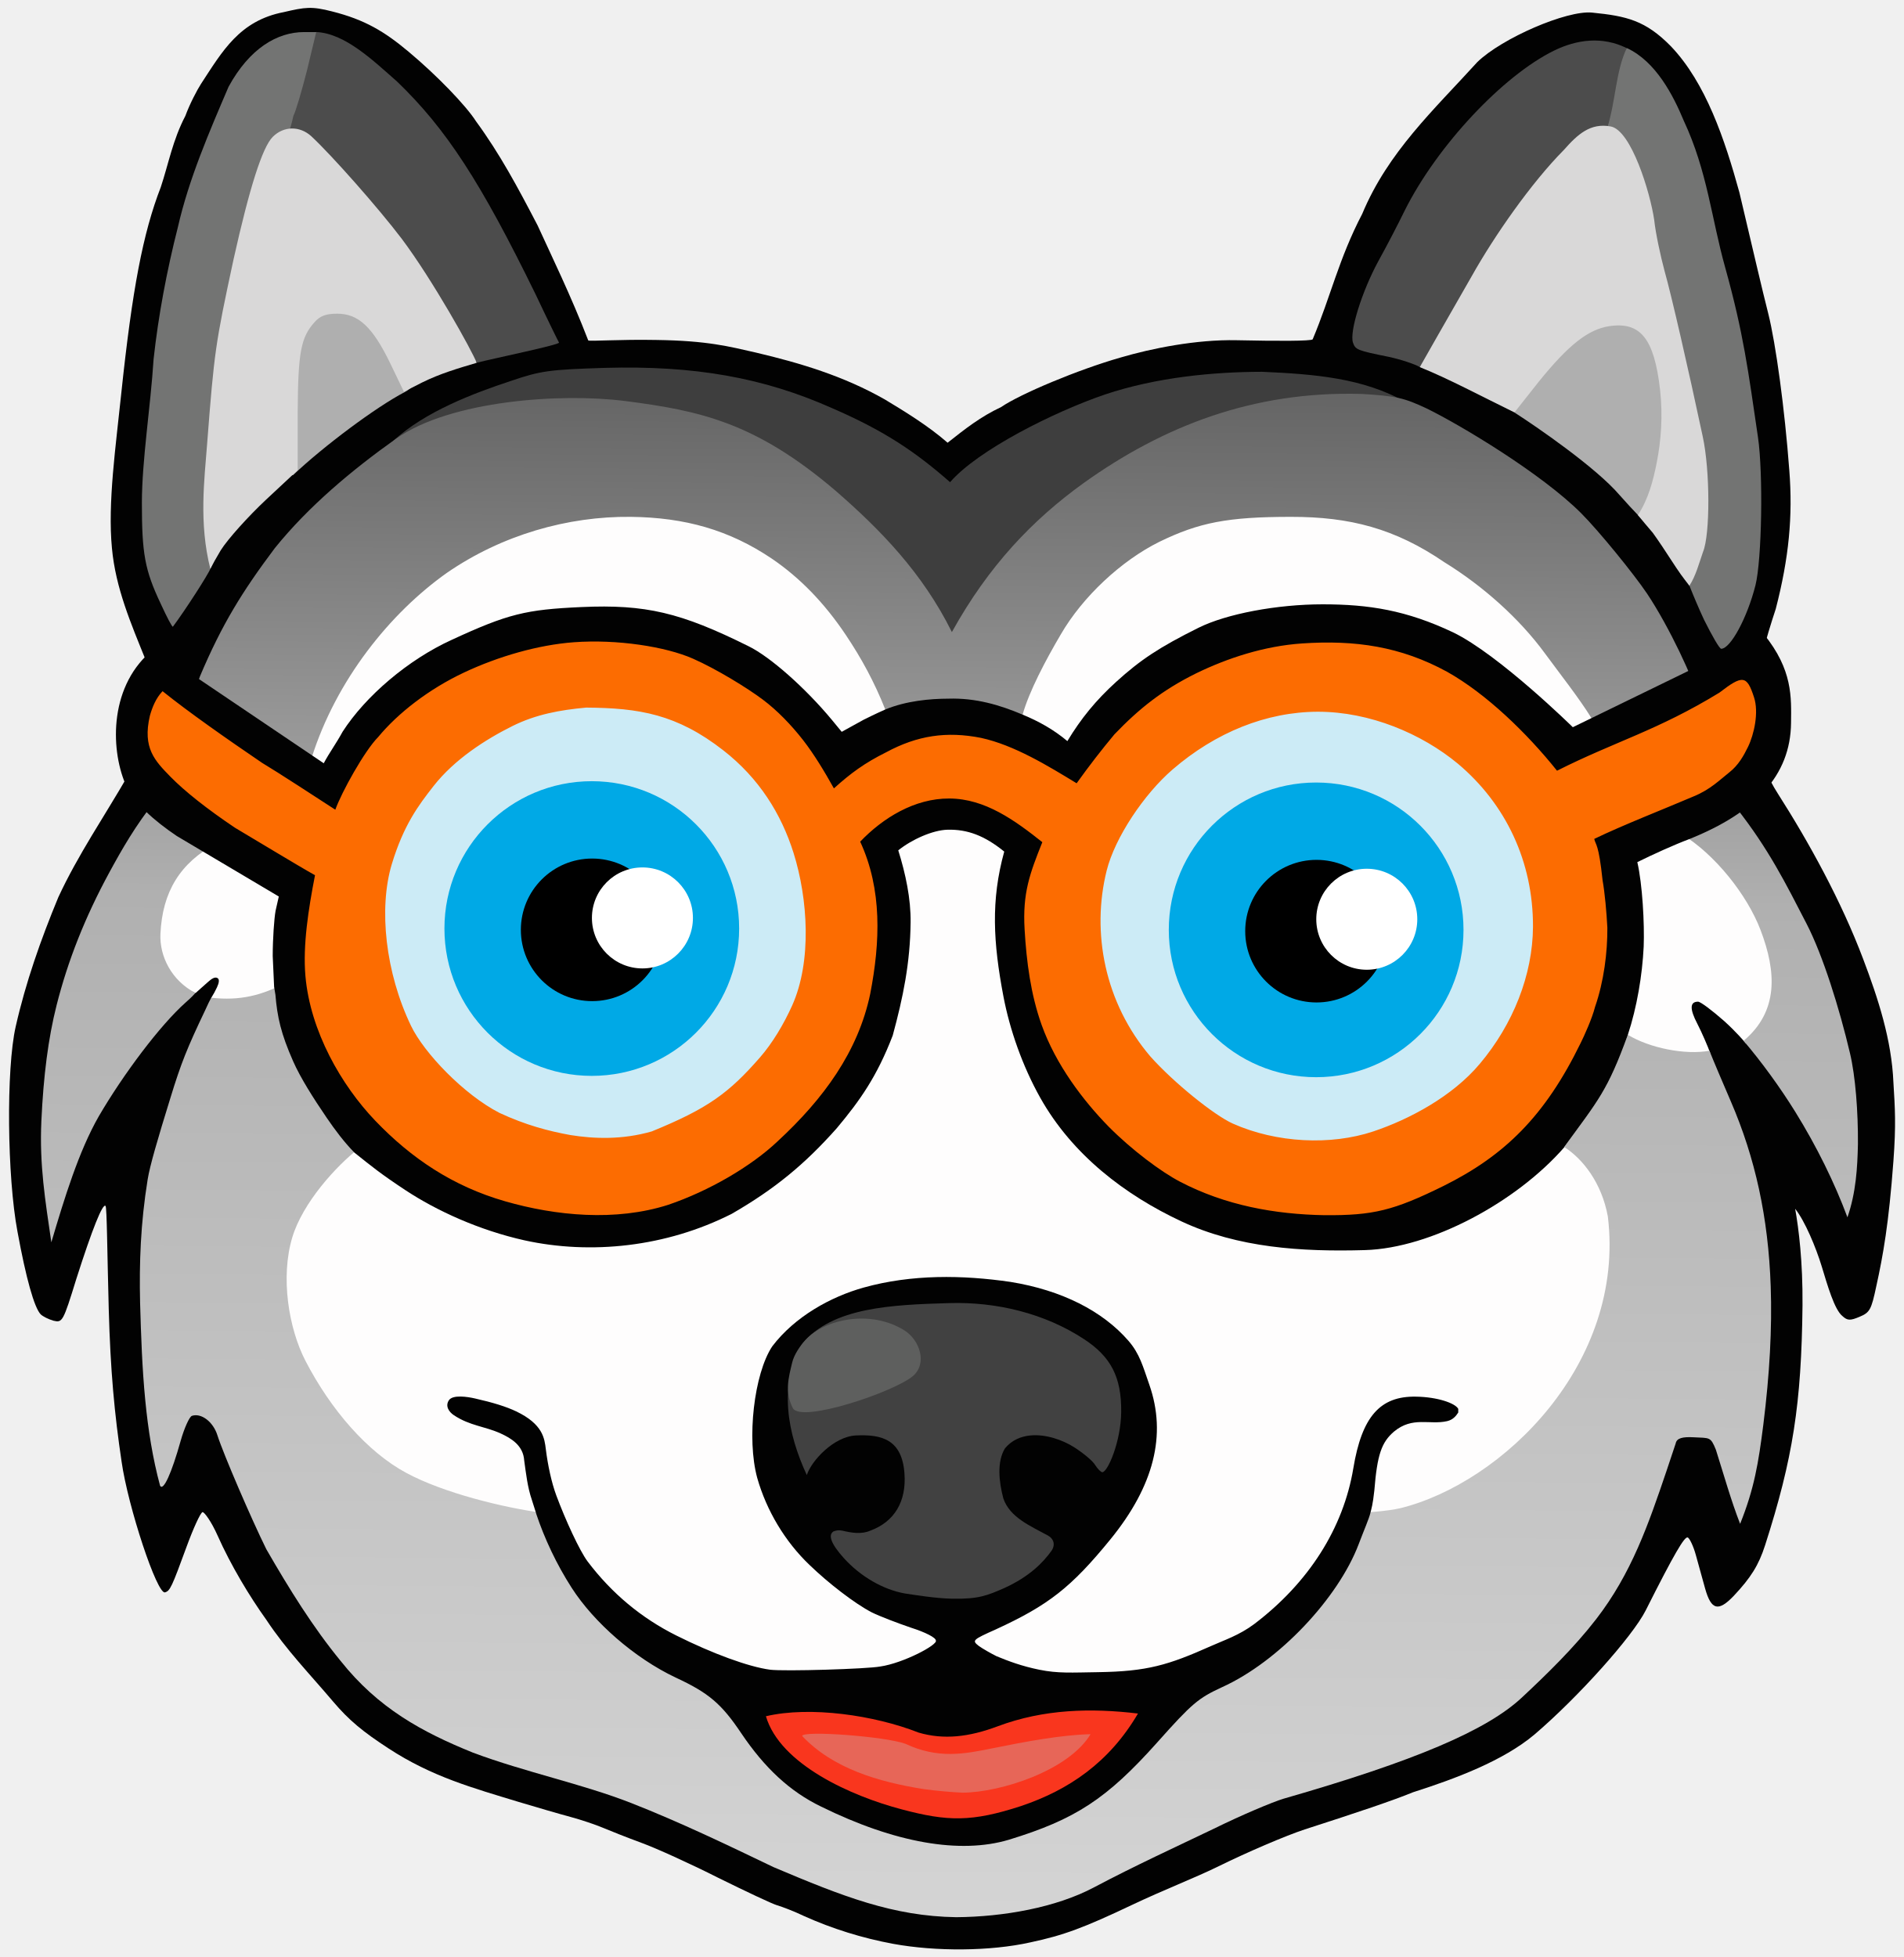
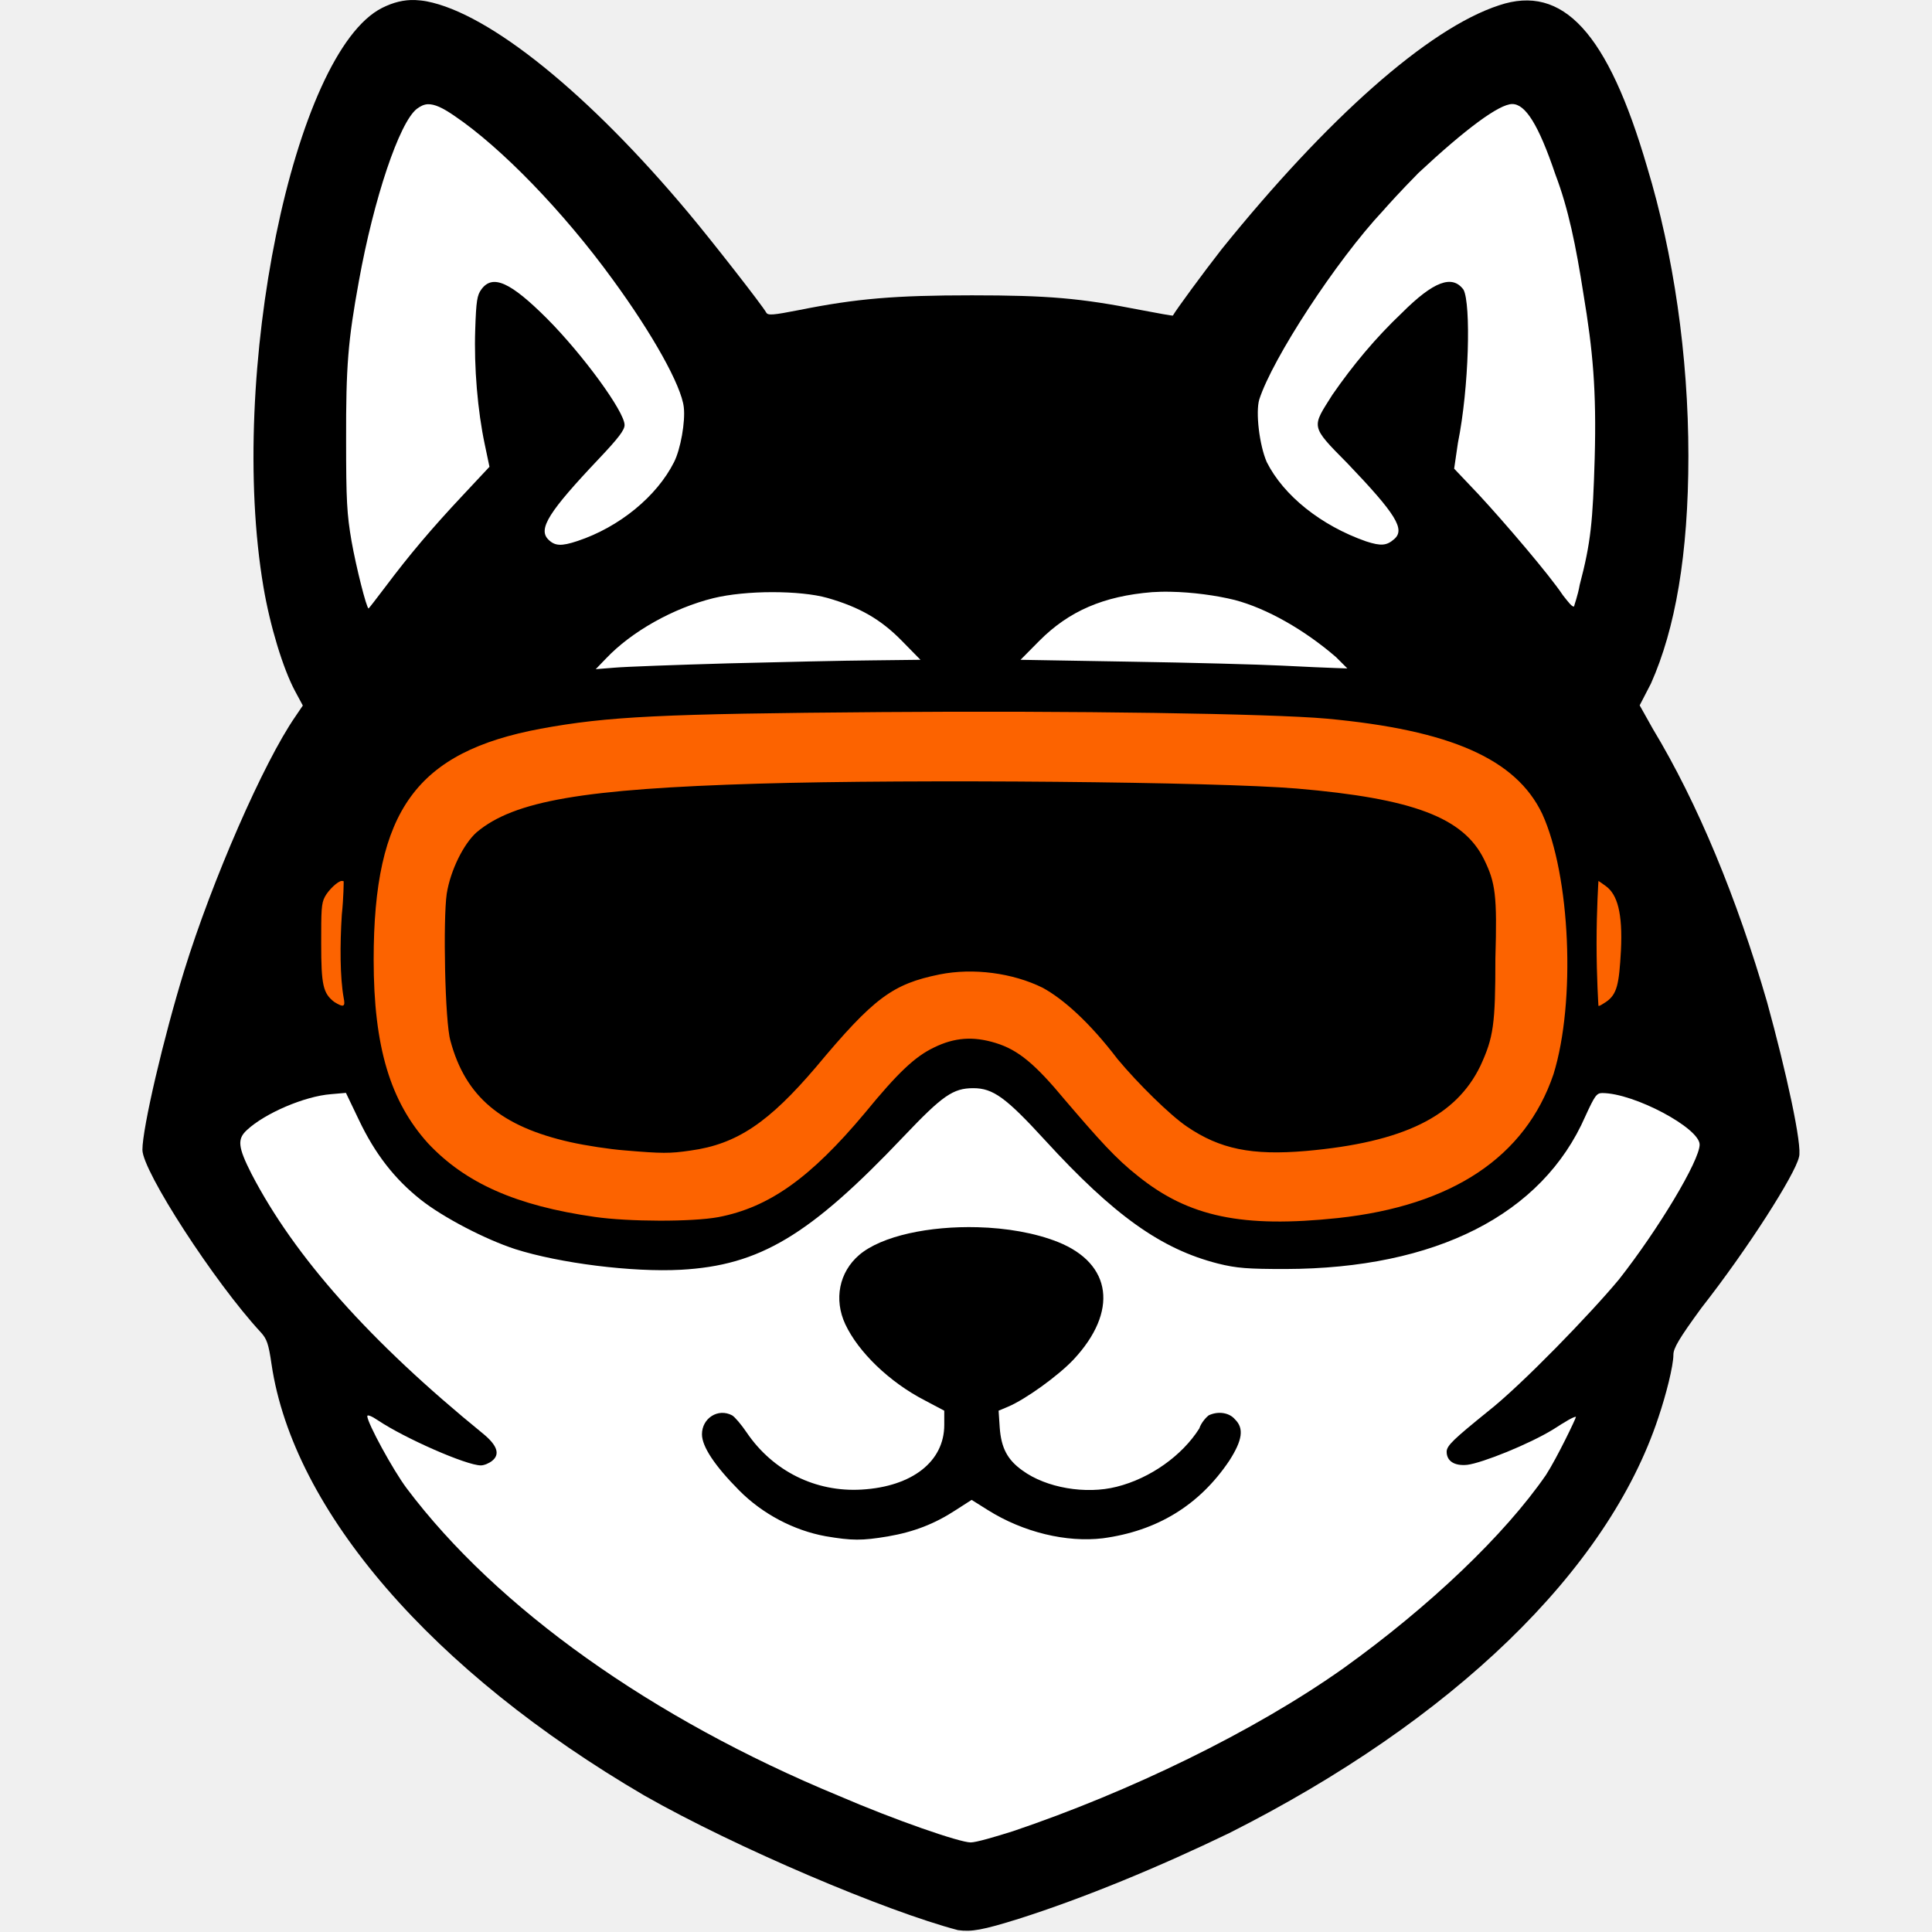
- <svg xmlns="http://www.w3.org/2000/svg" width="160.2" height="164.7" viewBox="0 0 5340 5490" version="1.1" id="svg35">
-   <defs>
-     <linearGradient id="grayGradient" x1="2717.82" y1="1085.34" x2="2682.59" y2="5448.88" gradientUnits="userSpaceOnUse">
-       <stop style="stop-color:#646464" offset="0" />
-       <stop style="stop-color:#b0b0b0" offset="0.33" />
-       <stop style="stop-color:#d5d5d5" offset="1" />
-     </linearGradient>
-   </defs>
-   <path style="fill:#020202" id="blackOutline" d="M 4465.71,35.338 C 4395.06,28.298 4213,107.004 4144,174.004 4021.89,308.386 3893.61,425.93 3821,600 c -65.92,126.198 -88.05,230.779 -139.01,351.992 -5,5 -99.01,4.919 -212.99,2.453 -113.21,-2.449 -238.55,22.872 -325.99,48.565 -119,34 -281,101.98 -335,138.98 -58.32,27.46 -100.15,60.7 -150,100 -54.61,-47.86 -121.89,-88.69 -175.9,-121.3 -115.68,-65.87 -237.48,-102.29 -362.11,-131.686 -75,-17 -135.05,-33.299 -279.05,-35.299 C 1739.95,951.705 1654,958 1650,955 1602.37,831.137 1545.08,713.895 1508.02,632.515 1451.96,524.771 1401.86,431.276 1335,340 1307,296 1225,211 1146,145 1078,88 1022.96,55.18 931.956,32.18 c -58,-15 -75.96,-12.176 -135.96,1.824 C 671.34,57.937 623.383,144.525 564.004,235 553.004,252 532,292 520,325 484.401,392.936 472.84,459.351 450.996,525 400.996,654 371,811 340,1105 c -14.912,145.01 -38.316,305.97 -25.993,433.13 10.317,111.44 53.172,210.91 95.256,314.88 29.137,113.53 -12.521,230.78 -50.096,322.08 -66.14,114.82 -140.466,222.77 -195.701,342.25 C 114.348,2636 72.044,2755.96 44.004,2880 c -27,119 -24,421 5,575 24,131 47,212.99 65,231.99 6,6 21.996,14.01 35.996,18.01 25,6 27.004,3.01 64.004,-116.99 45,-141 73.992,-213 81.992,-205 4,3 4.745,133.03 9.004,288.98 4.754,174.08 16.003,293.37 35.996,428.01 18,127 100.012,374.99 122.012,366.99 14,-4 19,-14.99 60,-126.99 19,-52 39,-96.01 45,-98.01 5,-1 25.281,27.4 41.992,65 37.525,84.43 90.092,171.58 136.992,237.01 56.758,85.65 120.681,150.65 187.012,229.01 45.446,53.69 84.376,85.24 155.996,131.99 121.68,79.43 236.44,110.79 365,150 50,15 115,33.99 145,41.99 30,8 71,22 90,30 19,8 69,28.01 110,43.01 41,15 138,59.01 215,98.01 77,38 151,72.99 165,76.99 14,4 48,17 75,30 80,36 164,62.01 250,78.01 120,22 273,20.99 385,-4.01 94,-20 150,-41 285,-105 89.5,-42.47 172.79,-74.29 240,-107.01 83,-41 193,-88 245,-105 146,-47 250.01,-81.98 303.01,-103.98 119.93,-38.26 253.66,-88.52 340.99,-162.01 123,-105 275,-274.99 312,-347.99 81,-161 109,-208 118,-205 5,2 15.99,24 22.99,50 7,26 19.02,67.98 26.02,93.98 17,60 37,65 80,20 48,-51 69.99,-85.99 87.99,-141.99 78,-243 102,-396.01 105,-673.01 1,-123 -10.71,-215.5 -20.62,-270.98 27.47,34.34 58.4,108.75 74.62,162 15.79,51.84 35.44,121.11 58.01,138.98 14,13 21.99,13.01 47.99,2.01 29,-12 33.01,-19.99 47.01,-85.99 19,-86 35.08,-176.02 47.99,-351.02 7.54,-102.21 4.46,-147.08 0,-220 -4.96,-119.7 -42.6,-235.15 -85,-346.99 -61.21,-161.98 -151.14,-325.89 -240,-465 -107.34,-168.04 -60.89,-346.77 -5,-516.99 37,-143 48,-260.01 38,-388.01 -13,-174 -38,-356 -59,-440 -19,-75 -38,-158 -81,-340 C 4837.96,391.075 4784.82,232.673 4686.99,130 4615.82,57.366 4562.88,45.019 4465.71,35.338 Z" />
-   <g id="rightEar">
-     <path style="fill:#4c4c4c" id="rightEarOuter2" d="m 3982.93,1029.83 c -16,-9 -54.93,-21.83 -87.93,-28.83 -89,-18 -93,-20 -100,-40 -10,-31 25,-143 71,-228 25,-45 58,-109 74,-142 92,-184 277.16,-379.568 419,-449 64.13,-31.391 135.71,-40.742 203.81,-7.04 l -25.7,224.235 z" />
-     <path style="fill:#737473" id="rightEarOuter1" d="m 4780,1739 c -14.67,-31.3 -29.14,-65.76 -41.45,-96.62 L 4691.42,979.718 4508.58,357.921 c 23.59,-75.308 23.22,-156.71 54.38,-223.214 82.38,37.788 131.15,134.719 159.92,203.873 66.38,141.861 77.74,274.648 116.12,411.42 51.92,186.586 64.67,290.66 92,476 15,102 11,344 -7,416 -23,91 -70,178 -96,178 -5,0 -26,-37 -48,-81 z" />
-     <path style="fill:#afafaf" id="rightEarShadow" d="m 4543,1389 c -65.94,-77.37 -233.67,-192.5 -295.31,-232.05 6.8,-51.06 81.89,-173.248 130.31,-216.95 50,-44 93,-60 167,-60 92,0 125,36 157,169 31,132 20,269 -28,333 -13,18 -30,45 -36,61 -7,15 -15,27 -18,26 -3,0 -38,-36 -77,-80 z" />
-     <path style="fill:#d9d8d8" id="rightEarInner" d="m 4702,1593 c -31.38,-48.35 -51.91,-78.98 -65.94,-98.27 -14.31,-17.11 -32.33,-37.7 -41.78,-49.73 29.77,-45.61 42.92,-97.31 52.71,-146.64 12.05,-60.77 17.81,-131.86 9.4,-205.36 C 4639.92,948.985 4601,902 4514,915 c -59,9 -114,52 -198,156 l -68,86 c -89.91,-43.82 -186.22,-95.39 -265.55,-127.1 L 4033,941 c 27,-47 70,-122 95,-166 62.95,-112.348 166.72,-261.708 258.9,-354.699 38.34,-43.447 74.04,-76.193 131.13,-65.549 57.53,10.726 110.8,185.372 121.97,262.248 4,38 18,102 29,143 19,67 67,276 107,464 21,96 21,276 1,324 -11.43,32.92 -20.5,68.07 -38.41,95.27 C 4736.86,1640.2 4719,1619 4702,1593 Z" />
-   </g>
-   <g id="leftEar">
-     <path style="fill:#4c4c4c" id="leftEarOuter4" d="m 887.37,89.844 c -40.623,4.866 -40.36,-3.833 -68.36,129.166 -7,31 -18.041,64.977 -26.041,75.977 -19,28 -16.94,85.026 3.06,85.026 17,0 158.989,142.008 230.991,233.008 24.83,31.24 42.52,45.599 56.83,51.432 l 1.18,22.526 41.99,54.037 c 73.8,57.269 179.12,238.827 210.85,276.414 51.48,-13.09 233.1,-50.427 230.1,-56.427 -2,-3 -31.95,-64.003 -65.95,-136.003 C 1348.02,510 1252,361.971 1114,228.971 1046.85,170.076 968.75,93.986 887.365,89.844 Z" />
-     <path style="fill:#737473" id="leftEarOuter2" d="m 852.995,89.974 c -75,0 -152.845,45.385 -211.845,153.385 -54.823,128.078 -111.355,258.633 -142.127,393.62 -31.218,122.513 -54.833,248.345 -68.192,370.491 -8.628,135.56 -32.566,281.77 -32.849,402.56 0,143 7.995,188.98 52.995,283.98 17,37 32.049,66 34.049,64 35,-47 98.966,-146.02 106.966,-166.02 6,-15 9.985,-61.02 8.985,-102.02 -2,-85 24.997,-440.96 38.997,-509.957 5,-25 9.026,-62.031 10.026,-82.031 0,-11.723 -1.743,-15.225 -2.93,-20.834 11.172,-26.395 21.03,-41.281 37.956,-119.14 C 719.397,605.541 802.164,421.843 822.982,325 c 6,-11 23.021,-68.018 38.021,-127.018 L 886.979,89.974 Z" />
-     <path style="fill:#afafaf" id="leftEarShadow" d="m 805,1243 c -9,-114 -1,-264 16,-313 23,-67 44,-80 125,-80 64,0 76,3 104,26 30,26 110,169 110,197 0,8 -11,20 -25,27 -81.05,42.44 -226.84,151.45 -312,232 -8,7 -13,-18 -18,-89 z" />
-     <path style="fill:#d9d8d8" id="leftEarInner" d="m 581,1245 c 20,-259 23,-280 74,-517 45,-202 81,-315 110,-344 31,-31 76,-31 108,-2 58,54 188,201 254,288 87,116 197.75,315.131 210.1,347.79 -52.06,15.49 -102.19,30.06 -153.1,55.21 l -51,26 -39,-81 c -49,-101 -89,-138 -148,-138 -31,0 -48,6 -63,23 -39,43 -47,84 -48,254 v 162 l -89,83 c -49,46 -107,110 -127,142 -14.815,25.31 -19.947,34.05 -28.994,51.85 C 557.378,1466.25 573.494,1344.62 581,1245 Z" />
-   </g>
-   <path style="fill:#fefdfd" id="furWhite" d="m 1058.74,1446.85 -765.433,1228.81 255.196,110.15 c 12.35,-10.79 22.681,-20.48 36.263,-32.23 7.577,-6.56 17.869,-14.81 25.846,-9.44 5.254,3.54 3.802,13.42 -2.083,25.85 -4.857,10.26 -9.709,19.31 -15.821,28.97 l 264.308,1476.34 1802.304,696.21 1755.66,-539.65 381.9,-1478.08 c -5,-15 -23.88,-58.77 -35.88,-81.77 -22,-42 -20.98,-61.98 2.02,-61.98 7,0 39.96,24.94 73.96,54.94 33,30 55.73,56.58 60.61,62.7 l 200.85,-136.26 -897.62,-1390.24 z" />
-   <path style="fill:#3e3e3e" id="furTop2" d="m 1964.29,1288.65 -861.34,-51.69 C 1191.89,1154.52 1329,1103 1432,1069 c 85,-29 108,-32 264,-37 252,-7 445,27 638,113 148.06,64.02 235.3,123.81 330.91,207.67 78.41,-90.46 291.79,-197.25 434.21,-245.92 146.1,-48.82 306.11,-63.51 440.88,-63.75 148.51,6.55 283.68,17.54 403.04,85 l -711.61,247.94 -538.47,510.39 z" />
-   <path style="fill:url(#grayGradient)" id="furTop1" d="m 3816.99,1104.95 v 0.1 c -302.35,-8.16 -554.24,90.35 -777.67,250.2 -142.88,103.01 -266.02,231.5 -369.33,417.9 -82.39,-166.2 -200.91,-287.67 -326.17,-396.42 -224,-191 -378.98,-224.61 -589.85,-251.69 -179.66,-23.08 -490.49,-2.08 -643.49,105.92 -122.824,87.34 -244.51,188.79 -339.712,306.84 -90.718,120.89 -148.094,213.21 -209.765,359.25 l -125.977,349.87 c -55.148,69.33 -92.817,135.27 -127.409,198.82 -69.677,128.01 -117.392,249.94 -148.893,374.29 -23.54,92.93 -36.823,197.89 -42.708,325 -5.577,124.53 10.873,221.64 27.994,340.04 36.515,-123.32 76.775,-255.12 133.073,-353.52 68.507,-117.4 171.715,-255.41 243.946,-319.53 19.306,-17.14 21.814,-20.78 27.148,-26.5 C 481.1,2750.94 447.129,2682.32 450,2619.99 c 5.439,-118.11 54.939,-198.76 155.794,-253.58 174.399,-95.04 238.376,-130.3 268.034,-239.59 69.25,-219.89 220.702,-407.07 379.302,-519.53 154.79,-106.86 339.77,-159.28 515.88,-157.36 152.74,1.67 276.48,36.93 395.7,117.06 78.96,53.71 147.53,124.33 207.49,213.8 44.67,66.64 80.28,132.42 110.94,209.44 89.59,216.53 301.7,247.87 385.28,14.46 18.23,-65.18 64.56,-152.78 107.56,-225.78 61,-105 169.04,-205.99 276.04,-258.99 111,-54 191.01,-69.99 369.01,-69.99 165.74,-0.28 292.22,32.99 429.95,127.02 109.11,67.11 210.97,158.48 281.77,255.02 42.65,58.15 96.3,126.07 130.47,181.31 84.33,144.39 146.39,230.94 255.01,327.54 91.2,55.38 182.05,168.33 220.18,268.49 44.82,117.71 50.52,227.97 -47.65,310.42 50.65,59.54 102.6,131.05 144.79,199.09 60.37,97.37 110.6,199.67 146.48,296.15 24.03,-69.52 28.04,-139.26 29.43,-205.92 0.58,-89.97 -6.88,-190.1 -22.46,-255.08 -29.5,-125.19 -75.8,-273.91 -121.68,-362.69 -58.46,-113.15 -105.96,-209.34 -197.92,-326.18 l -111.52,-320.37 c -4.66,-32.67 -75.15,-185.82 -138.15,-279.82 -37,-55 -134.7,-175.26 -184.7,-225.26 -111,-111 -337.01,-246.69 -433.01,-293.69 -64,-30 -85.03,-35.01 -185.03,-41.01 z M 803.581,2755.66 c -69.024,37.34 -131.413,52.25 -210.873,43.3 0.151,-0.24 0.242,-0.48 0.391,-0.72 l -0.326,0.13 c -4.855,8.51 -10.045,19.89 -16.796,34.64 -51,107 -67.982,149 -97.982,247 -36.095,116.8 -57.491,189.52 -63.867,229.04 -19.932,123.53 -23.736,233.65 -21.159,345.96 2.597,90.71 5.653,182.82 14.583,274.03 7.92,80.89 20.454,161.07 41.471,238.93 9,16 32.008,-33.95 58.008,-126.95 10,-35 23.99,-66.01 30.99,-69.01 26,-9 60.005,16.01 72.005,55.01 17,53 94.979,234.01 136.979,319.01 65.098,112.79 130.243,218.06 208.529,313.54 105.186,132.27 227.786,199.19 371.156,257.16 146.49,54.85 307.09,87.68 444.21,141.47 137.01,53.87 266.74,116.29 399.09,179.82 195.08,82.55 335.27,137.61 512.3,140.3 133.01,-0.95 279.84,-27.31 385.68,-83.33 116.24,-61.53 229.95,-113.62 337.04,-164.98 77,-38 164.99,-74.98 194.99,-83.98 369,-106 570.33,-191.77 669.01,-284.05 71.36,-66.73 146.81,-140.34 208.2,-219.79 C 4576.6,4413.54 4623.6,4276.66 4675,4125 l 25.26,-75.72 c 2.9,-15.06 19.3,-18.93 50.72,-17.25 45.04,2.41 47.04,-2.04 62.04,34.96 22.82,72.03 42.54,142.64 67.97,207.88 39.62,-98.42 51.44,-170.87 65.04,-277.86 17.79,-142.31 24.85,-270.27 20.77,-388.22 -6.7,-193.69 -43.42,-360.33 -111.79,-518.82 -19.24,-44.47 -48.82,-113.98 -60.09,-142.31 -67.39,12.62 -168.43,-7.7 -228.84,-44.73 -56.92,156.97 -82.42,183.06 -178.58,314.78 52.38,33.13 105.62,101.3 122.53,195.31 49.55,411.71 -294.79,746.89 -582.1,817.97 -37.6,8.44 -99.74,13.02 -113.93,11.59 l -245.77,347.85 -258.46,166.21 -1213.87,6.9 L 1761.07,4564 1522.98,4244.27 c -113.17,-15.33 -279.56,-56.36 -383.59,-112.43 -108.8,-58.64 -211.448,-176.84 -282.554,-314.2 -47.318,-91.41 -70.574,-234.95 -36.914,-346.55 29.484,-97.76 123.648,-200.55 187.238,-250.13 z" />
-   <path style="fill:#020202" id="glassesOutline" d="m 4411.72,2040.04 c 0,0 -207.12,-203.72 -335.74,-266.02 -130.98,-62.04 -235.96,-78.71 -365.95,-78.71 -128,0 -269.42,26.59 -348.31,65.82 -109.44,54.44 -162.95,89.89 -230.99,151.76 -57.17,51.99 -98.56,102.85 -136.78,166.15 -38.63,-32.41 -79.58,-55.23 -125.53,-74.29 0,-0.1 0.39,-0.78 0.4,-0.84 l -0.59,0.78 c -63.17,-26.88 -131.49,-47.13 -207.81,-44.73 -52.17,0.14 -118.71,6.15 -177.48,30.47 -4.79,2.07 -28.78,12.83 -60.67,28.78 l -61.27,33.78 -27.99,-33.98 c -74,-89 -172.01,-175.99 -233.01,-205.99 -191,-95 -289.01,-118.03 -469.01,-110.03 -156,7 -206,19 -364,92 -122.22,55.71 -241.67,157.76 -306.052,257.81 -18.133,33.43 -36.792,58.11 -52.865,88.41 L 432.422,1820.12 c -125.859,98.59 -123.511,277.69 -81.055,378.32 24.57,55.09 81.855,104.5 144.662,146.87 l 286.002,169.66 -9.049,40.04 c -4,22 -8.008,79.02 -8.008,127.02 l 3.906,86.2 c 1.299,7.31 2.461,14.49 3.516,21.61 0.06,-0.1 0,-0.1 0.07,-0.19 5.181,63.76 15.778,110.49 49.609,187.17 20.851,47.26 56.265,102.97 94.271,158.79 23.58,34.63 48.753,67.99 77.474,97.59 49.16,39.32 74.81,60.34 143.43,105.6 88.07,58.09 206.7,112.29 334.04,140.76 185.85,40.8 397.05,18.98 581.26,-74.42 120.39,-69.43 204.86,-139.05 294.66,-240.23 65.04,-77.72 112.67,-145.01 156.84,-260.03 29.2,-107.22 48.96,-203.5 50.19,-317.64 0.8,-65.6 -13.94,-135.79 -34.63,-201.76 37.23,-30.12 96.56,-56.92 138.54,-57.88 55.34,-1.27 103.19,16.31 158.72,61.33 -37.93,136.94 -30.91,255.67 -2.28,406.32 17.7,93.33 53.52,195.57 103.19,284.11 90,160.43 238.18,273.2 396.41,347.14 158.27,73.94 336.54,85.58 514.91,80.4 184.64,-5.36 424.39,-134.5 558.8,-288.61 -0.16,-0.1 -0.23,-0.48 -0.39,-0.58 96.16,-131.72 121.65,-157.81 178.57,-314.78 25.52,-77.35 40.56,-167.46 44.4,-247.2 2.53,-64.49 -3.51,-175.34 -17.83,-237.18 40.94,-20.31 102.75,-48.57 146.15,-64.77 184.03,-74.05 283.54,-177.66 285.01,-325.55 0.71,-71.95 5.21,-148.63 -76.18,-249.17 z" />
-   <g id="rightEye">
-     <path style="fill:#ccebf6" id="rightEyeInner" d="m 3407.82,1982.74 c -204.94,122.8 -346.82,342.94 -384.09,541.38 -38.23,170.96 16.61,333.77 111.98,471.65 169.49,162.89 289.92,277.61 561.28,249.69 217.07,-6.11 417.81,-66.44 531.04,-233.74 116,-174 164.49,-505.2 81.49,-674.2 -57,-116 -314.48,-317.54 -443.48,-357.54 -150.63,-32 -311.96,-56.12 -458.22,2.76 z" />
-     <circle style="fill:#00a9e6" id="rightIris" cx="3691.76" cy="2608.54" r="413.333" />
-     <circle style="fill:#000000" id="rightPupil" cx="3692.8" cy="2612.19" r="200" />
-     <circle style="fill:#ffffff" id="rightEyeReflection" cx="3833.78" cy="2578.77" r="141.667" />
-   </g>
-   <g id="leftEye">
-     <path style="fill:#ccebf6" id="leftEyeInner" d="m 1763.55,1946.31 c -221.91,-18.66 -600.23,109.8 -674.78,275 -85.72,207.78 -119.344,456.69 -19.16,648.68 103.99,181.03 200.02,311.91 406.54,366.29 243.85,53.27 481.6,-3.56 651.36,-171.45 147.69,-165.49 202.54,-390.79 202.47,-590.08 -15.92,-157.88 -52.41,-314.1 -186.06,-402.49 -119.72,-52.36 -263.99,-128.1 -380.37,-125.95 z" />
-     <circle style="fill:#00a9e6" id="leftIris" cx="1659.96" cy="2604.84" r="413.333" />
-     <circle style="fill:#000000" id="leftPupil" cx="1661" cy="2608.49" r="200" />
-     <circle style="fill:#ffffff" id="leftEyeReflection" cx="1801.98" cy="2575.07" r="141.667" />
-   </g>
-   <path style="fill:#fc6c01" id="glasses" d="m 1609.77,1801.69 c -99.72,7.31 -211.78,39.59 -308.08,84.9 -98.6,46.39 -185.37,113.76 -241.03,181.14 -38.39,38.78 -102.599,154.74 -120.1,203.75 C 893.633,2240.94 777.478,2165.28 735.026,2139.97 637.598,2073.74 528.307,1997.31 455.99,1939 c -19.114,20 -28.864,45.43 -35.524,68.67 -21.432,91.27 14.486,126.9 57.506,171.17 39.923,40.73 102.35,90.33 181.012,143.17 47.021,27.77 179.334,108.09 224.61,133.26 -18.68,95.71 -34.35,196.98 -26.888,282.69 13.482,154.84 100.761,306.72 196.094,406.18 101.09,105.46 217.32,183.61 363.73,225.77 143.1,41.2 310.29,56.99 457.43,10.1 115,-39 232.96,-107.99 306.96,-177.99 129.35,-119.49 226.07,-251.87 260.03,-413.93 28.18,-145.64 33.88,-292.89 -28.15,-426.99 63.45,-66.33 152.34,-121.56 250.16,-121.06 100.21,0.51 183.58,61.22 260.74,122.53 -35.18,88.02 -55.67,142.55 -49.74,244.4 5.31,90.96 17.23,182.73 47.72,268.03 40.01,111.9 116.65,212.63 188.22,285.74 65.24,65.73 146.84,126.44 199.67,154.1 128.05,67.06 267.63,91.73 405.34,94.14 137,1 194.05,-12.96 334.05,-81.96 171,-85 284.5,-195.52 384.5,-400.52 10,-20 32.56,-69.7 40.56,-101.7 25.03,-72.11 35.02,-153.38 34.57,-222.39 -2.34,-44.1 -6.98,-96.8 -13.41,-132.94 -11,-104 -19.33,-98.29 -23.37,-116.08 79.93,-38.71 197.22,-84.34 279.1,-119.41 46.66,-19.07 73.99,-47.01 99.68,-67.18 25.61,-20.11 40.31,-46.54 52.4,-71.29 17.31,-35.44 30.93,-97.52 16.93,-139.52 -20,-62 -32,-62.96 -97,-12.96 -173.88,106.35 -292.48,136.81 -455.51,219.07 -84.78,-105.94 -198.13,-215.54 -307.84,-277.27 -130.93,-71.61 -258.6,-89.72 -406.58,-79.82 -106.59,7.13 -209.88,41.08 -297.98,83.99 -94.76,46.92 -159.28,98.43 -229.03,171.03 -36.25,43.45 -70.13,87.17 -106.06,137.3 -79.74,-48.52 -174.65,-106.93 -267.9,-127.28 -96.96,-19.25 -179.12,-6.81 -266.6,40.43 -60.29,30 -99.38,58.79 -146.33,101.22 -26.26,-47.11 -55.47,-95.54 -85.93,-134.84 -33.71,-43.27 -72.86,-83.78 -113.64,-114.36 -43.88,-32.9 -129.7,-85.57 -195.64,-114.71 -76.48,-33.81 -212.89,-54.99 -334.11,-46.1 z m 34.24,183.34 c 149,1 254.79,18.5 384.96,119.98 100.31,78.2 162.5,178.22 197.01,288.02 40.26,128.1 51.79,303.54 -4.01,427.8 -23.57,52.48 -55.42,105.56 -89.94,145.19 -87.64,100.6 -146.97,144 -303.97,208 -82.59,23.8 -161.85,20.88 -228.45,10.09 -61.43,-11.18 -125.2,-27.95 -198.63,-62.1 -100.58,-51.73 -211.73,-168.64 -247.99,-244.02 -71.89,-149.42 -91.32,-329.09 -54.08,-453.59 33.37,-109.89 74.36,-164.58 117.11,-219.19 58.8,-75.11 146.27,-131.03 220.96,-168.23 66.26,-33 133.37,-45.16 207.03,-51.95 z m 2052.47,11.58 c 146.38,0 291.34,61.67 392.95,145.86 134.3,112.99 211.25,274.8 210.57,457.53 -0.81,134.63 -55.55,273.16 -149.04,384.15 -76.88,91.82 -198.28,156.22 -298.94,189.87 -118.47,39.61 -270.94,32.85 -394.01,-22 C 3406.08,3128.87 3292.02,3037 3227.02,2964 3098,2812.87 3061.08,2614.95 3104.16,2442.34 c 23.22,-93.02 105.22,-215.03 185.05,-283.82 120.68,-103.99 262.71,-161.46 407.27,-161.91 z" />
-   <g id="snout">
-     <path style="fill:#020202" id="snoutOutline" d="m 2834.83,3596.22 c -134.93,-19.76 -277.85,-21.69 -412.11,15.76 -92.11,25.69 -193.26,81.31 -256.7,165.1 -51,77 -72,259.01 -42,369.01 26.04,91.77 78.36,179.09 146.88,244.27 51.95,50.35 126.71,108.18 174.09,132.69 22,11 72.02,30.03 110.02,43.03 41,13 69.99,28 69.99,36 6.85,11.77 -91.55,63.73 -155.99,72.99 -37,7 -268.98,13.98 -308.98,8.98 -60,-8 -161.02,-44.96 -263.02,-95.96 -98,-49 -181.03,-118.01 -249.03,-208.01 -22.73,-30.76 -62.01,-116.1 -87.63,-185.09 -13.25,-35.88 -23.69,-84.07 -29.36,-129.76 -3.63,-29.3 -7.63,-69.74 -82.94,-105.79 -27.37,-13.11 -64.87,-24.85 -116.02,-36.39 -21.08,-4.76 -62.07,-11.13 -72.92,5.14 -10.84,16.28 0,32.62 14.13,41.99 45.02,29.88 86.26,30.78 130.93,51.04 29.51,13.49 63.52,33.55 66.21,75.92 5.19,36.97 9.21,74.91 21.61,110.93 4.63,14.35 8.86,27.64 12.05,37.96 -0,0 -0.15,-0 -0.2,0 23.38,70.13 57.27,142.46 100.13,208.98 61.78,95.88 175.02,195.98 291.02,250.98 93,43 128.98,73.99 183.98,155.99 66,98 137.02,163.99 224.02,205.99 207,102 390.02,134.03 527.02,93.03 186,-57 274.02,-113.98 416.02,-272.98 98,-110 114.96,-124.01 181.96,-155.01 159,-72 325.74,-249.82 383.01,-400.98 15.79,-41.68 28.95,-71.13 33.01,-88.15 2.71,-11.45 6.56,-21.74 11,-62.83 8,-100 20.08,-134.97 55.08,-164.97 52.39,-43.52 99.5,-18.07 148.96,-29.3 16.66,-3.78 25.11,-14.7 31.31,-24.21 v -10.29 c -8.44,-15.9 -58.19,-33.32 -118.29,-34.25 -101,-2 -152.04,56.05 -176.04,201.05 -28,168 -125.06,320.97 -278.06,436.97 -42.96,31.98 -83.62,44.75 -121.94,61.98 -119,53 -178.02,70.97 -316.02,72.92 -74,1.05 -112.08,3.93 -165.04,-6.9 -48.93,-10.01 -85.7,-23.76 -119.92,-37.96 -16,-8 -39,-21.03 -50,-29.03 -19,-15 -17.08,-16.97 47.92,-45.97 148,-68 212,-118.06 322,-253.06 122,-150 157.87,-292.88 109.05,-432.94 -18.25,-52.34 -27.22,-87.35 -58.79,-123.76 -72.05,-83.1 -186.41,-141.74 -330.4,-165.11 z" />
-     <path style="fill:#f9361e" id="tongueOuter" d="m 2530,5076 c -141.9,-37.16 -341.88,-126.36 -381.62,-261.38 124.02,-29.14 304.54,-2.88 428.12,45.78 70.46,20.79 141.38,12.61 221.9,-17.56 130.04,-48.72 262.89,-51.5 393.6,-35.84 -80.26,137 -193.87,214.42 -328.26,259.6 -138,45 -205.74,43.4 -333.74,9.4 z m 283,-100 c 53,-14 104,-29 114,-35 30,-17 -33,-36 -73,-22 -17,6 -40,11 -53,11 -12,0 -36,7 -53,16 -25,13 -43,14 -107,6 -42,-6 -101,-20 -131,-31 -31,-11 -79,-20 -110,-20 h -55 l 35,18 c 68,36 207,71 321,80 9,0 60,-10 112,-23 z" />
-     <path style="fill:#e76658" id="tongueInner" d="m 2591,5019 c -126.74,-20.12 -254.48,-57.55 -341,-149 0,-16 233,1 290,22 90.82,42.58 163.9,29.03 246.76,11.94 89.03,-18.14 191.39,-37.13 272.23,-38.99 -61.32,101.97 -251.8,163.39 -358.99,164.05 -25,-1 -74,-5 -109,-10 z" />
-     <path style="fill:#414141" id="noseMainPartShadow" d="m 2250,3769.99 c -67.21,118.12 -40.99,251.49 13.08,368.03 13.03,-40.45 75.89,-108.16 137.89,-111.16 73.44,-3.55 129.01,12.15 136.01,106.15 6,79 -27.96,136 -95.96,161 -24.26,10.68 -51.99,6.3 -78,0 -10.71,-2.03 -16.18,-1.09 -25,2.02 -16,10 -7.03,35 28.97,75 47,52 109.99,87.96 169.99,98.96 27,4 87.03,14.09 135.03,14.88 73,1.21 96.98,-8.86 144.98,-29.86 69.31,-31.58 107.98,-70.26 132.92,-105.25 11.72,-18.26 3.9,-34.13 -9.94,-41.78 -48.22,-26.66 -107.15,-50.37 -125.65,-104.43 -12.48,-47.05 -18.39,-103.38 4.69,-140.56 18.97,-22.83 44.3,-33.57 71.35,-36.13 42.72,-4.04 89.72,12.26 122.66,33.14 25,16 51.99,38 58.99,50 7,11 15.98,19.98 19.98,19.98 15,0 52.02,-85.52 52.93,-168.52 1.09,-99 -29.37,-155.52 -103.9,-204.52 -110.53,-72.66 -246.17,-105.32 -378.38,-101.35 -159.35,4.78 -328.14,11.03 -412.64,114.4 z" />
-     <path style="fill:#5e5f5e" id="noseHighlight" d="m 2222.08,3822.23 c 5.14,-21.42 21.16,-45.77 37.93,-63.88 53.85,-58.14 182.68,-85.69 277.68,-25.69 42,27 64.1,91.93 23.31,127.34 -50.64,43.96 -315.14,133.72 -337.24,89.98 -23.12,-45.75 -12.18,-83.98 -1.68,-127.75 z" />
-   </g>
+ <svg xmlns="http://www.w3.org/2000/svg" viewBox="0 0 1031 1031">
+   <path id="bg" style="fill:#000000" d="m 221.5,0.019 c -6,-0.2 -11.6,1.2 -17.6,4.2 C 156.7,28.02 121.4,200.2 140.6,313.3 c 3.5,20.7 10.4,43.4 16.8,55.4 l 4.2,7.8 -4,5.9 C 140.6,407 113.2,469.8 98.3,518 87.3,553.6 76,602 76,613.6 c 0,11.3 38.4,70.6 63.1,97.3 3.3,3.6 4.2,6.1 5.8,17.1 11.6,78.5 86.1,164.2 199,230.2 49.2,28 129.2,61.8 167.3,71.8 7.2,1 13.1,0 32.3,-6 34.7,-11 75.3,-27.8 112.5,-45.8 119,-60 202,-140 229,-221.8 4,-11.8 8,-27.4 8,-33.5 0,-3.4 3,-8.6 15,-25 25,-31.9 50,-71.3 52,-80.4 2,-5.8 -7,-46.4 -17,-82.7 -16,-55.2 -37,-106.2 -61,-145.9 l -7,-12.5 6,-11.6 C 894,335.7 901,295.9 901,243.3 901,189.7 893,135.4 879,89.22 858,17.32 834,-8.581 800,2.819 762,15.22 708,63.52 652,132.9 c -10,12.8 -24.3,32.3 -26.1,35.5 -0.1,0.2 -7.9,-1.2 -17.3,-3 -32,-6.3 -49.3,-7.8 -90,-7.8 -41,0 -61.5,1.7 -92.4,7.9 -13.8,2.7 -16.4,2.9 -17.3,1.3 -2,-3.7 -29.5,-38.9 -41.6,-53.3 C 314.1,49.92 261.3,7.219 227.7,0.719 c -2.1,-0.4 -4.2,-0.6 -6.2,-0.7 z" />
+   <path id="fur" style="fill:#ffffff" d="m 807,55.52 c -7,0 -25,13.4 -50,36.72 -10,10.16 -16,16.86 -19,20.26 -25,26.7 -59,78.9 -66,100.7 -2,6.7 0,24.2 4,33.4 9,17.9 29,33.9 53,42.3 8,2.6 11,2.3 15,-1.2 6,-5.2 1,-13.3 -25,-40.5 -20,-20.2 -19,-19 -8,-36.5 11,-15.9 23,-30.3 37,-43.6 17,-17 27,-20.7 33,-12.5 4,7.5 3,52.2 -3,81.8 l -2,13.7 13,13.7 c 14,15.1 38,43.2 45,53.8 3,3.8 5,6.5 6,6 0,-0.5 2,-5.7 3,-11.5 6,-22.7 7,-34 8,-67.6 1,-36.4 -1,-57.6 -6,-87.6 -4,-25.6 -8,-45.5 -15,-63.86 -9,-26.62 -16,-37.52 -23,-37.52 z m -578.7,0.1 c -2.1,0.1 -3.9,1 -5.9,2.5 -9.3,7.3 -22.9,47.68 -30.9,91.98 -5.8,31.8 -6.9,45.3 -6.8,84.7 0,32.2 0.4,39.5 2.9,54 2.4,13.6 8,35.9 9.1,35.9 0.1,0 4.2,-5.2 9,-11.6 12.6,-16.8 24.5,-30.9 41,-48.5 l 14.5,-15.5 -2.5,-11.9 c -3.8,-17.8 -5.8,-41.3 -5.1,-61.3 0.5,-15.3 1,-18.4 3.3,-21.5 6,-8.2 15.5,-3.9 35.1,15.7 19.1,19.2 41.3,49.6 41.3,56.7 0,2.7 -3.3,7 -13.5,17.8 -27,28.5 -32.8,37.7 -27.2,43.3 3.5,3.5 6.9,3.7 15.6,0.8 22.3,-7.4 42.3,-23.8 51.5,-42.1 3.5,-6.9 6.1,-21.6 5.2,-29.3 C 363.6,205.8 348.4,178.5 327,149.2 300.7,113 267.6,78.82 242.5,61.82 c -6.4,-4.4 -10.6,-6.3 -14.2,-6.2 z M 624.9,315.8 c -3.7,-0.1 -7.1,0 -10.1,0.2 -25.9,2.1 -44.4,10.1 -60.2,26 l -10,10.1 58.6,1 c 32.3,0.5 68.8,1.5 80.8,2.1 12,0.6 25,1.2 29,1.3 l 6,0.2 -6,-6 c -17,-14.7 -37,-26 -54,-30.5 -10,-2.5 -23,-4.2 -34.1,-4.4 z M 412.1,316 c -11.2,0 -22.8,1.1 -31.4,3.2 -21.4,5.3 -43.7,17.8 -57.4,32.3 l -5.4,5.6 10,-0.8 c 5.5,-0.5 32.8,-1.5 60.7,-2.3 27.9,-0.7 62.4,-1.5 76.6,-1.6 l 26,-0.3 -10,-10.2 C 470,330.5 458.7,324 441.6,319.1 434.2,317 423.3,316 412.1,316 Z m 107.3,264.7 c -10.8,0 -16.4,3.9 -37.2,25.8 -50.2,52.9 -76.8,68.8 -118.9,71.1 -25.9,1.4 -64.7,-3.5 -88.3,-11 -16,-5.2 -38.5,-16.9 -50.5,-26.4 -14,-11.1 -24.4,-24.5 -33,-42.6 l -6.9,-14.4 -8,0.7 c -14.1,1.1 -35.3,10.2 -44.9,19.2 -5.2,4.8 -4.7,9.1 2.5,23.3 23,44.3 63.2,89.5 123.5,138.6 7.6,6.2 9.3,11 5,14.5 -1.7,1.4 -4.4,2.5 -6.1,2.5 -7.7,0 -40.7,-14.5 -55,-24.1 -3.2,-2.2 -5.6,-3.1 -5.6,-2.2 0,3.6 13.8,28.9 21,38.5 48.1,64 131.1,123 230.3,164 30.1,13 64.8,25 70.7,25 2.9,0 13.1,-3 22.6,-6 62.1,-21 128.4,-53 176.4,-87 46,-33 86,-71.2 108,-103.1 6,-9.3 16,-30.2 16,-31 -1,-0.3 -6,2.7 -12,6.6 -13,8 -38,18 -46,19 -7,0.7 -11,-2.1 -11,-7 0,-3.3 4,-6.9 22,-21.5 18,-14.1 55,-52.4 70,-70.5 21,-26.7 43,-63.4 43,-71.9 0,-8.8 -35,-27.5 -52,-27.5 -3,0 -4,1.5 -9,12.4 -23,52.6 -80,81.3 -160,81.5 -20,0 -26,-0.4 -36,-2.9 -30.3,-7.7 -55.5,-25.6 -92.3,-65.8 -20.8,-22.7 -27.7,-27.8 -38.3,-27.8 z" />
+   <path id="snout" style="fill:#000000" d="m 521.7,654.9 c -25.5,-0.7 -51.1,4.5 -63.2,14.8 -10.7,9.2 -13.6,23.7 -7.4,37 7,14.9 23.6,30.9 42.4,40.6 l 10.4,5.5 v 7.6 c 0,19.5 -17.1,32.9 -44,34.5 -24.6,1.5 -47.4,-9.8 -61.4,-30.4 -2.9,-4.3 -6.4,-8.4 -7.8,-9.2 -7.5,-4 -16.1,1.5 -16.1,10.1 0,6.6 6.9,16.9 19.9,30 12.4,12.5 29.1,21.3 46.1,24.4 14.1,2.4 19.4,2.4 33.2,0.1 13.9,-2.4 25,-6.7 36.3,-14.1 l 8.4,-5.4 8.6,5.4 c 19.1,12 42.1,17.4 61.4,15.1 29,-3.9 51.5,-17.6 67.5,-41.4 7,-10.9 8,-17.3 3,-22.1 -3,-3.6 -9,-4.5 -14,-2.1 -1,0.7 -4,3.8 -5,7 -9.1,14.4 -26.1,26.6 -44.1,31.1 -16.5,4.2 -37.6,0.6 -50.3,-8.7 -8,-5.7 -11.3,-12 -12.1,-22.8 l -0.6,-9.1 5,-2.1 c 9.3,-3.9 26.8,-16.5 35,-25.2 23.9,-25.6 20.6,-51.1 -8.3,-62.7 -12.3,-4.9 -27.6,-7.5 -42.9,-7.9 z" />
+   <path id="goggles" style="fill:#fc6300" d="m 470.4,380 c -118,0.9 -146,2.3 -182,8.9 -66,12.4 -89,43.4 -89,123.2 0,46.8 9,75.8 29,98 20,21.3 47,33.3 89,39.3 18,2.6 52,2.7 66,0.1 27,-5.2 49,-20.8 78,-55.4 18,-22 27,-30.3 37,-35.1 11,-5.4 21,-6.1 33,-2.4 12,3.7 21,11.2 37,30.5 18,21 27,31.2 39,40.6 27,21.7 55.6,27.7 106.6,22.3 61,-6.6 100,-32.6 115,-76.7 12,-38.7 9,-106.2 -6,-139 C 809,405 774,389.6 708,383.5 678,380.8 571.4,379.2 470.4,380 Z m -66,38.2 c 84,-2.5 244.6,-1 287.6,2.6 62,5.3 89,15.4 100,37.9 6,12.3 7,18.9 6,52.8 0,35.3 -1,42.1 -8,57.3 -13,26.9 -41,40.8 -93,45.4 -29,2.5 -46,-1 -63.6,-13 -9,-6.1 -26,-22.8 -37,-36 -15,-19.7 -29,-32.1 -40,-38.1 -16,-7.9 -37,-10.7 -55,-7.1 -25,5.1 -35,12.3 -66,49.5 -25,29.3 -42,41.1 -67,44.5 -11,1.6 -15,1.6 -35,-0.1 -8,-0.6 -21,-2.6 -29,-4.4 -37,-8.3 -56,-24.3 -64,-54 -3,-10 -4,-64.9 -2,-78.6 2,-12.5 9,-26.6 16,-32.8 20,-16.8 57,-23.1 150,-25.9 z M 853,470.1 c 0,0 -1,15 -1,33.4 0,18.3 1,33.3 1,33.3 1,0 2,-0.9 4,-2.1 6,-4.1 7,-9.5 8,-27.4 1,-20.3 -2,-30 -8,-34.4 -2,-1.5 -4,-2.8 -4,-2.8 z m -670.6,0 c -2,0 -7,4.7 -9,8.4 -2,3.6 -2,7.7 -2,25 0,22.2 1,26.6 7,31.2 5,3.1 6,2.6 5,-2.2 -2,-11.1 -2,-28.5 -1,-44.3 1,-9.5 1,-17.6 1,-17.9 0,-0.1 -1,-0.2 -1,-0.2 z" />
</svg>
